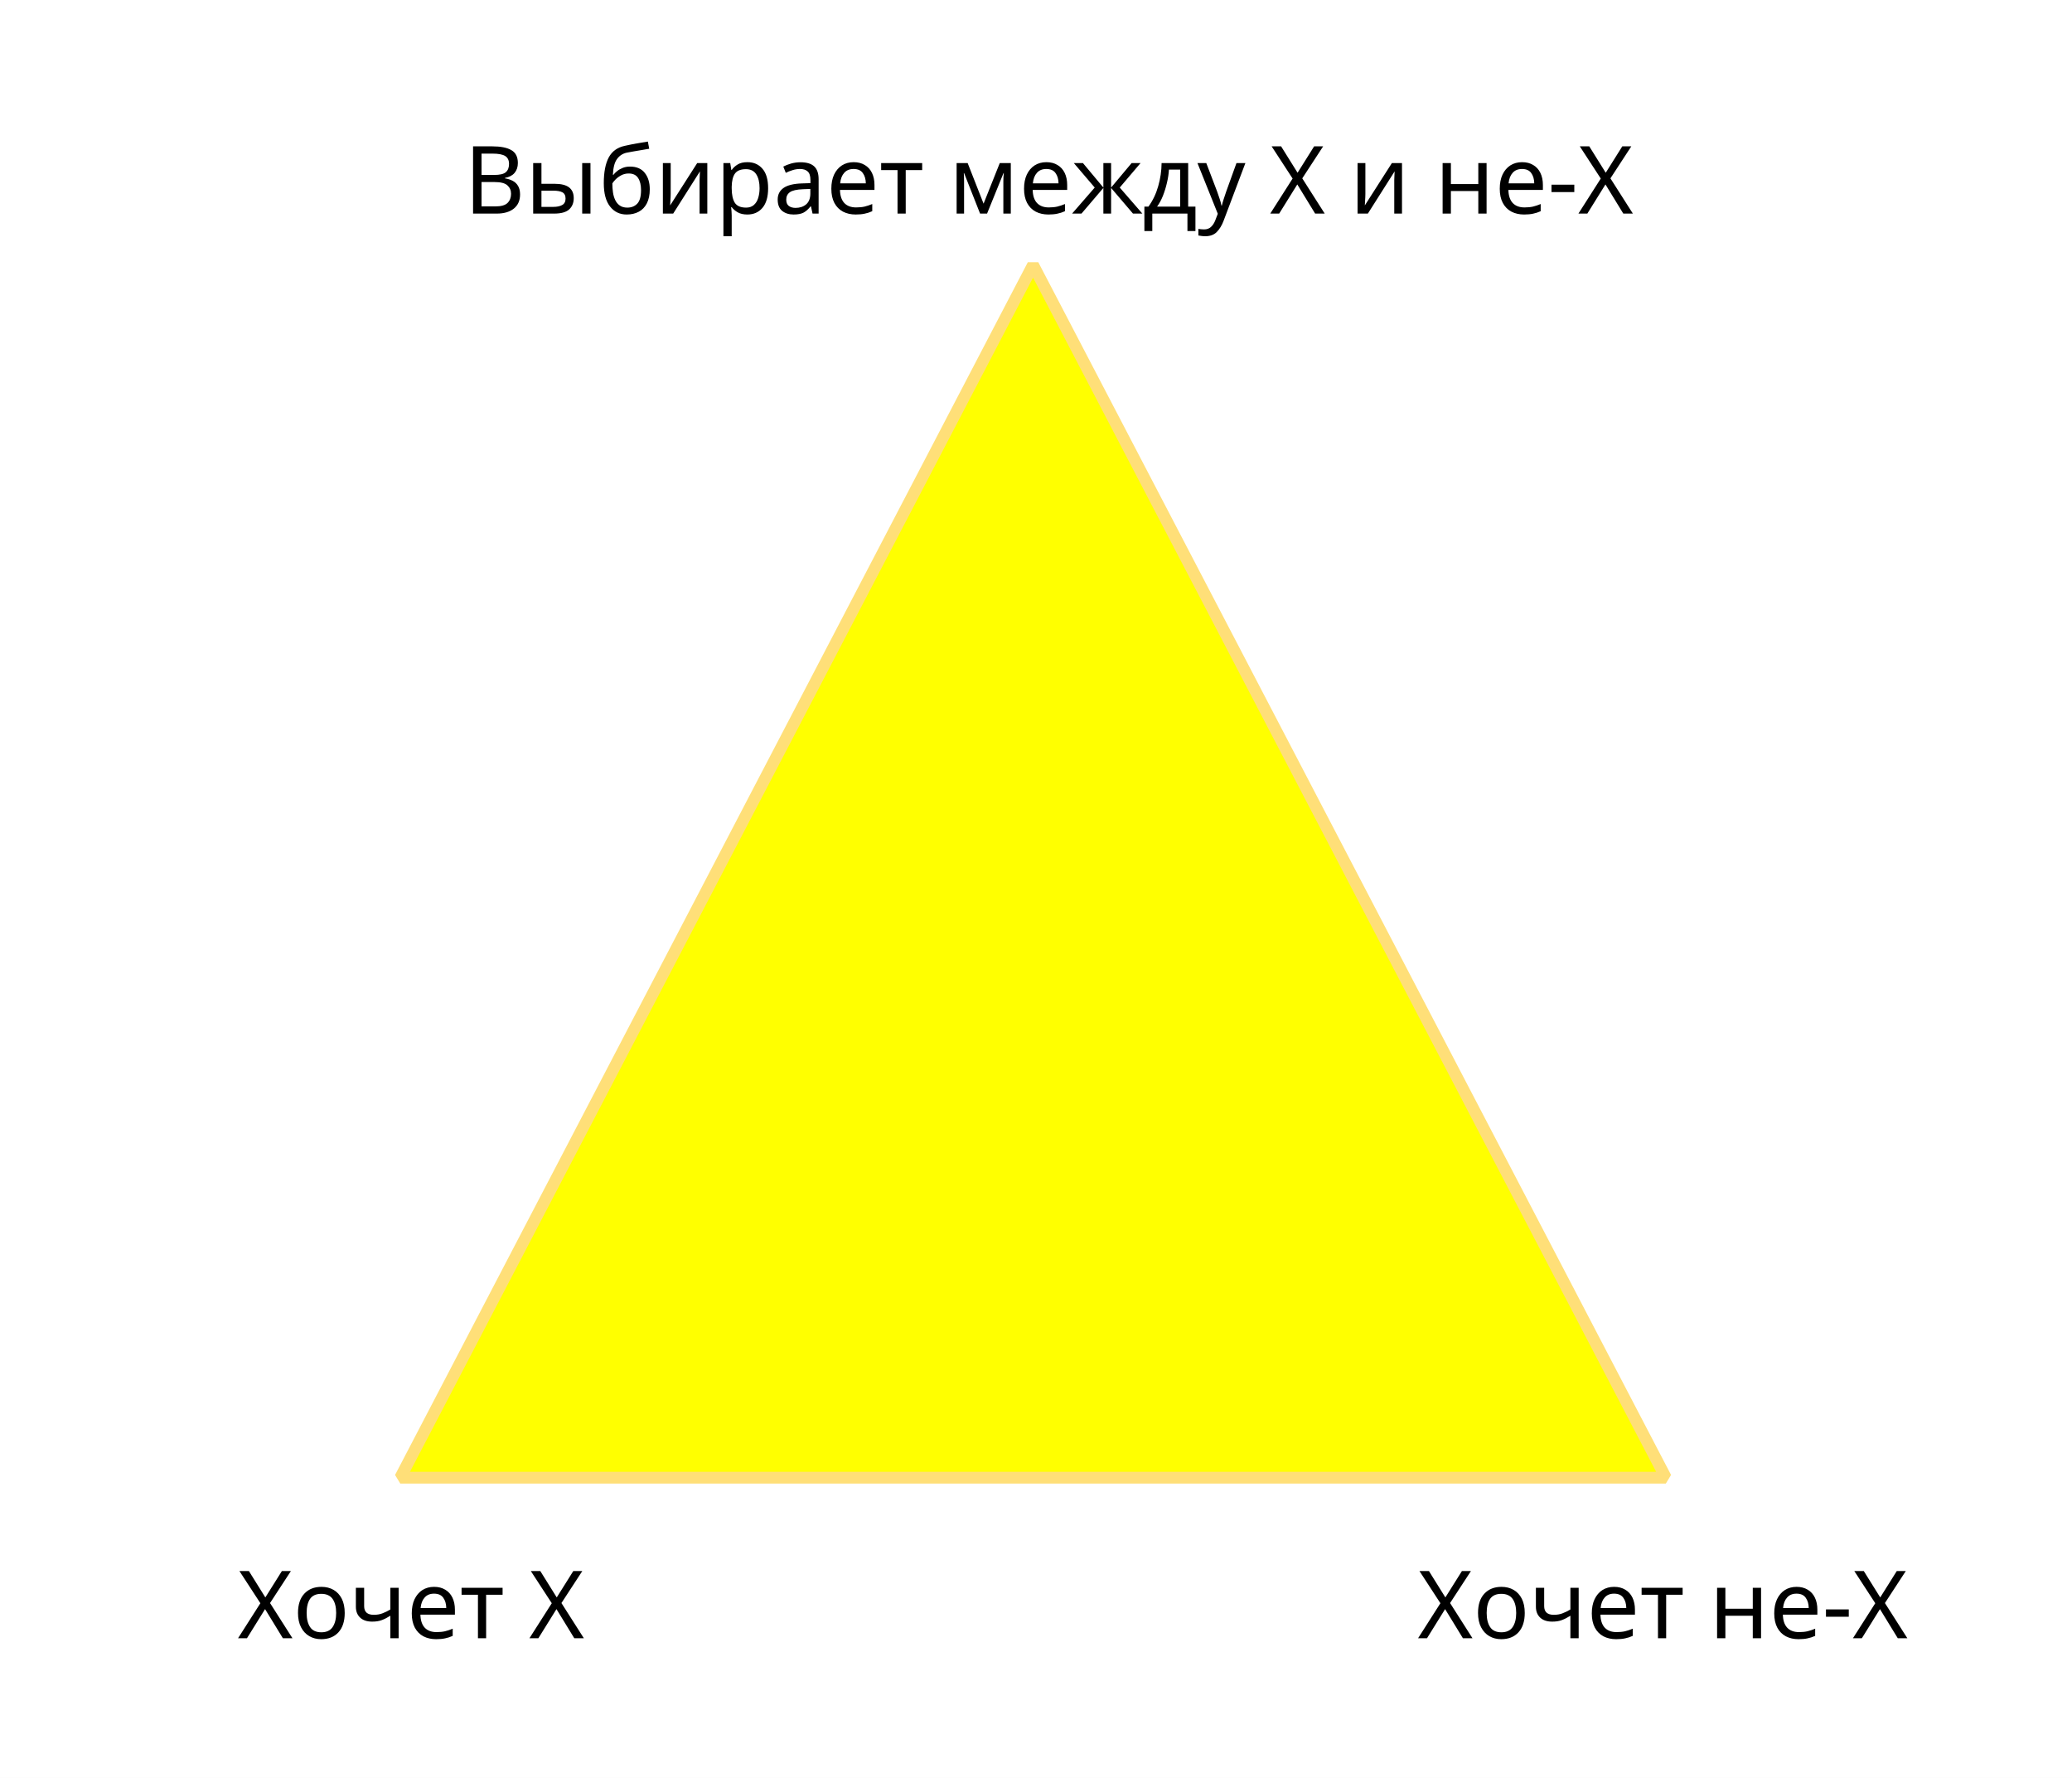
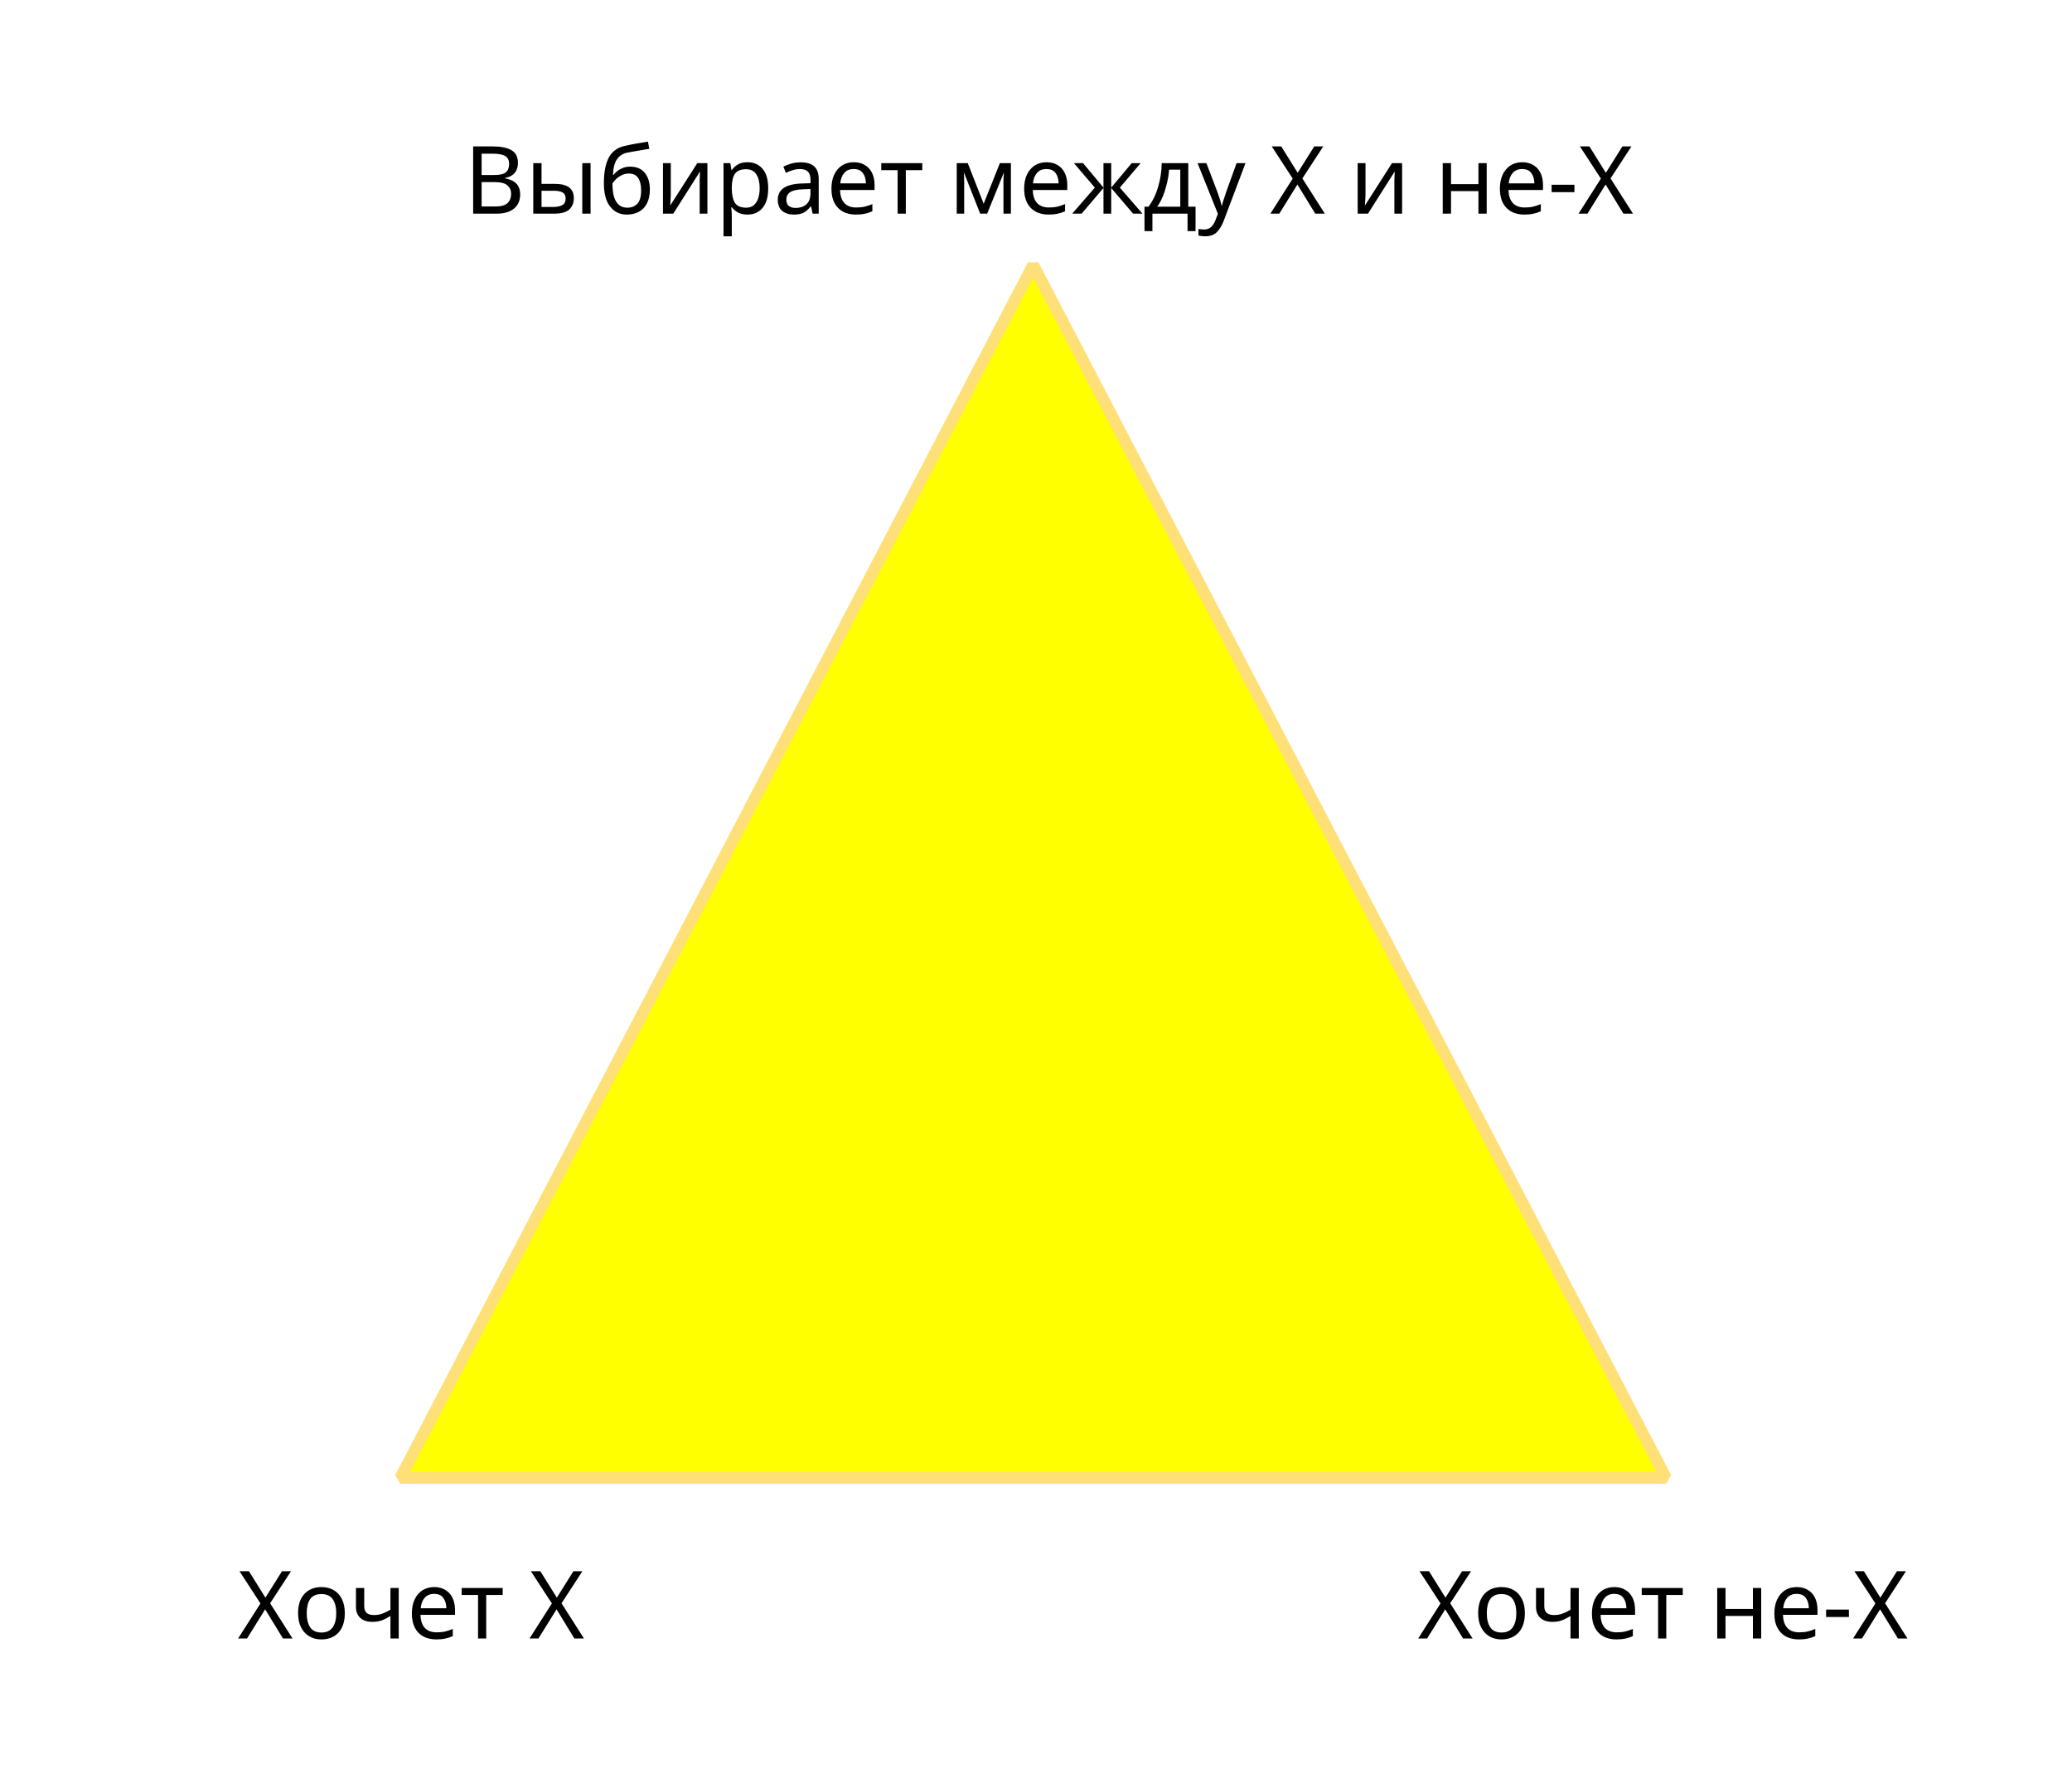
- <svg xmlns="http://www.w3.org/2000/svg" fill-opacity="1" color-rendering="auto" color-interpolation="auto" text-rendering="auto" stroke="black" stroke-linecap="square" width="352" stroke-miterlimit="10" shape-rendering="auto" stroke-opacity="1" fill="black" stroke-dasharray="none" font-weight="normal" stroke-width="1" height="302" font-family="'Dialog'" font-style="normal" stroke-linejoin="miter" font-size="12px" stroke-dashoffset="0" image-rendering="auto">
+ <svg xmlns="http://www.w3.org/2000/svg" fill-opacity="1" color-rendering="auto" color-interpolation="auto" text-rendering="auto" stroke="black" stroke-linecap="square" width="500" stroke-miterlimit="10" shape-rendering="auto" stroke-opacity="1" fill="black" stroke-dasharray="none" font-weight="normal" stroke-width="1" height="428" font-family="'Dialog'" font-style="normal" stroke-linejoin="miter" font-size="12px" stroke-dashoffset="0" image-rendering="auto">
  <defs id="genericDefs" />
  <g>
    <defs id="defs1">
      <clipPath clipPathUnits="userSpaceOnUse" id="clipPath1">
-         <path d="M0 0 L352 0 L352 302 L0 302 L0 0 Z" />
+         <path d="M0 0 L500 0 L500 428 L0 428 L0 0 Z" />
      </clipPath>
      <clipPath clipPathUnits="userSpaceOnUse" id="clipPath2">
-         <path d="M383 228 L735 228 L735 530 L383 530 L383 228 Z" />
+         <path d="M383 228 L735 228 L735 529.312 L383 529.312 L383 228 Z" />
      </clipPath>
    </defs>
-     <g fill="white" text-rendering="geometricPrecision" shape-rendering="geometricPrecision" transform="translate(-383,-228)" stroke="white">
+     <g fill="white" text-rendering="geometricPrecision" shape-rendering="geometricPrecision" transform="scale(1.4205,1.4205) translate(-383,-228)" stroke="white">
      <rect x="383" width="352" height="302" y="228" clip-path="url(#clipPath2)" stroke="none" />
    </g>
-     <g fill="yellow" text-rendering="geometricPrecision" shape-rendering="geometricPrecision" transform="matrix(1,0,0,1,-383,-228)" stroke="yellow">
+     <g fill="yellow" text-rendering="geometricPrecision" shape-rendering="geometricPrecision" transform="matrix(1.4205,0,0,1.4205,-544.0341,-323.8636)" stroke="yellow">
      <path d="M558.5 273 L666 479 L451 479 Z" fill-rule="evenodd" clip-path="url(#clipPath2)" stroke="none" />
    </g>
-     <g stroke-linecap="butt" transform="matrix(1,0,0,1,-383,-228)" fill="rgb(255,223,120)" text-rendering="geometricPrecision" shape-rendering="geometricPrecision" stroke="rgb(255,223,120)" stroke-width="2" stroke-miterlimit="1.45">
+     <g stroke-linecap="butt" transform="matrix(1.4205,0,0,1.4205,-544.0341,-323.8636)" fill="rgb(255,223,120)" text-rendering="geometricPrecision" shape-rendering="geometricPrecision" stroke="rgb(255,223,120)" stroke-width="2" stroke-miterlimit="1.45">
      <path fill="none" d="M558.5 273 L666 479 L451 479 Z" fill-rule="evenodd" clip-path="url(#clipPath2)" />
    </g>
-     <g font-size="16px" stroke-linecap="butt" transform="matrix(1,0,0,1,-383,-228)" text-rendering="geometricPrecision" font-family="sans-serif" shape-rendering="geometricPrecision" stroke-miterlimit="1.45">
+     <g font-size="16px" stroke-linecap="butt" transform="matrix(1.4205,0,0,1.4205,-544.0341,-323.8636)" text-rendering="geometricPrecision" font-family="sans-serif" shape-rendering="geometricPrecision" stroke-miterlimit="1.45">
      <text x="461.82" xml:space="preserve" y="264.285" clip-path="url(#clipPath2)" stroke="none">Выбирает между X и не-X</text>
      <text x="423.375" xml:space="preserve" y="506.285" clip-path="url(#clipPath2)" stroke="none">Хочет X</text>
      <text x="623.844" xml:space="preserve" y="506.285" clip-path="url(#clipPath2)" stroke="none">Хочет не-X</text>
    </g>
  </g>
</svg>
